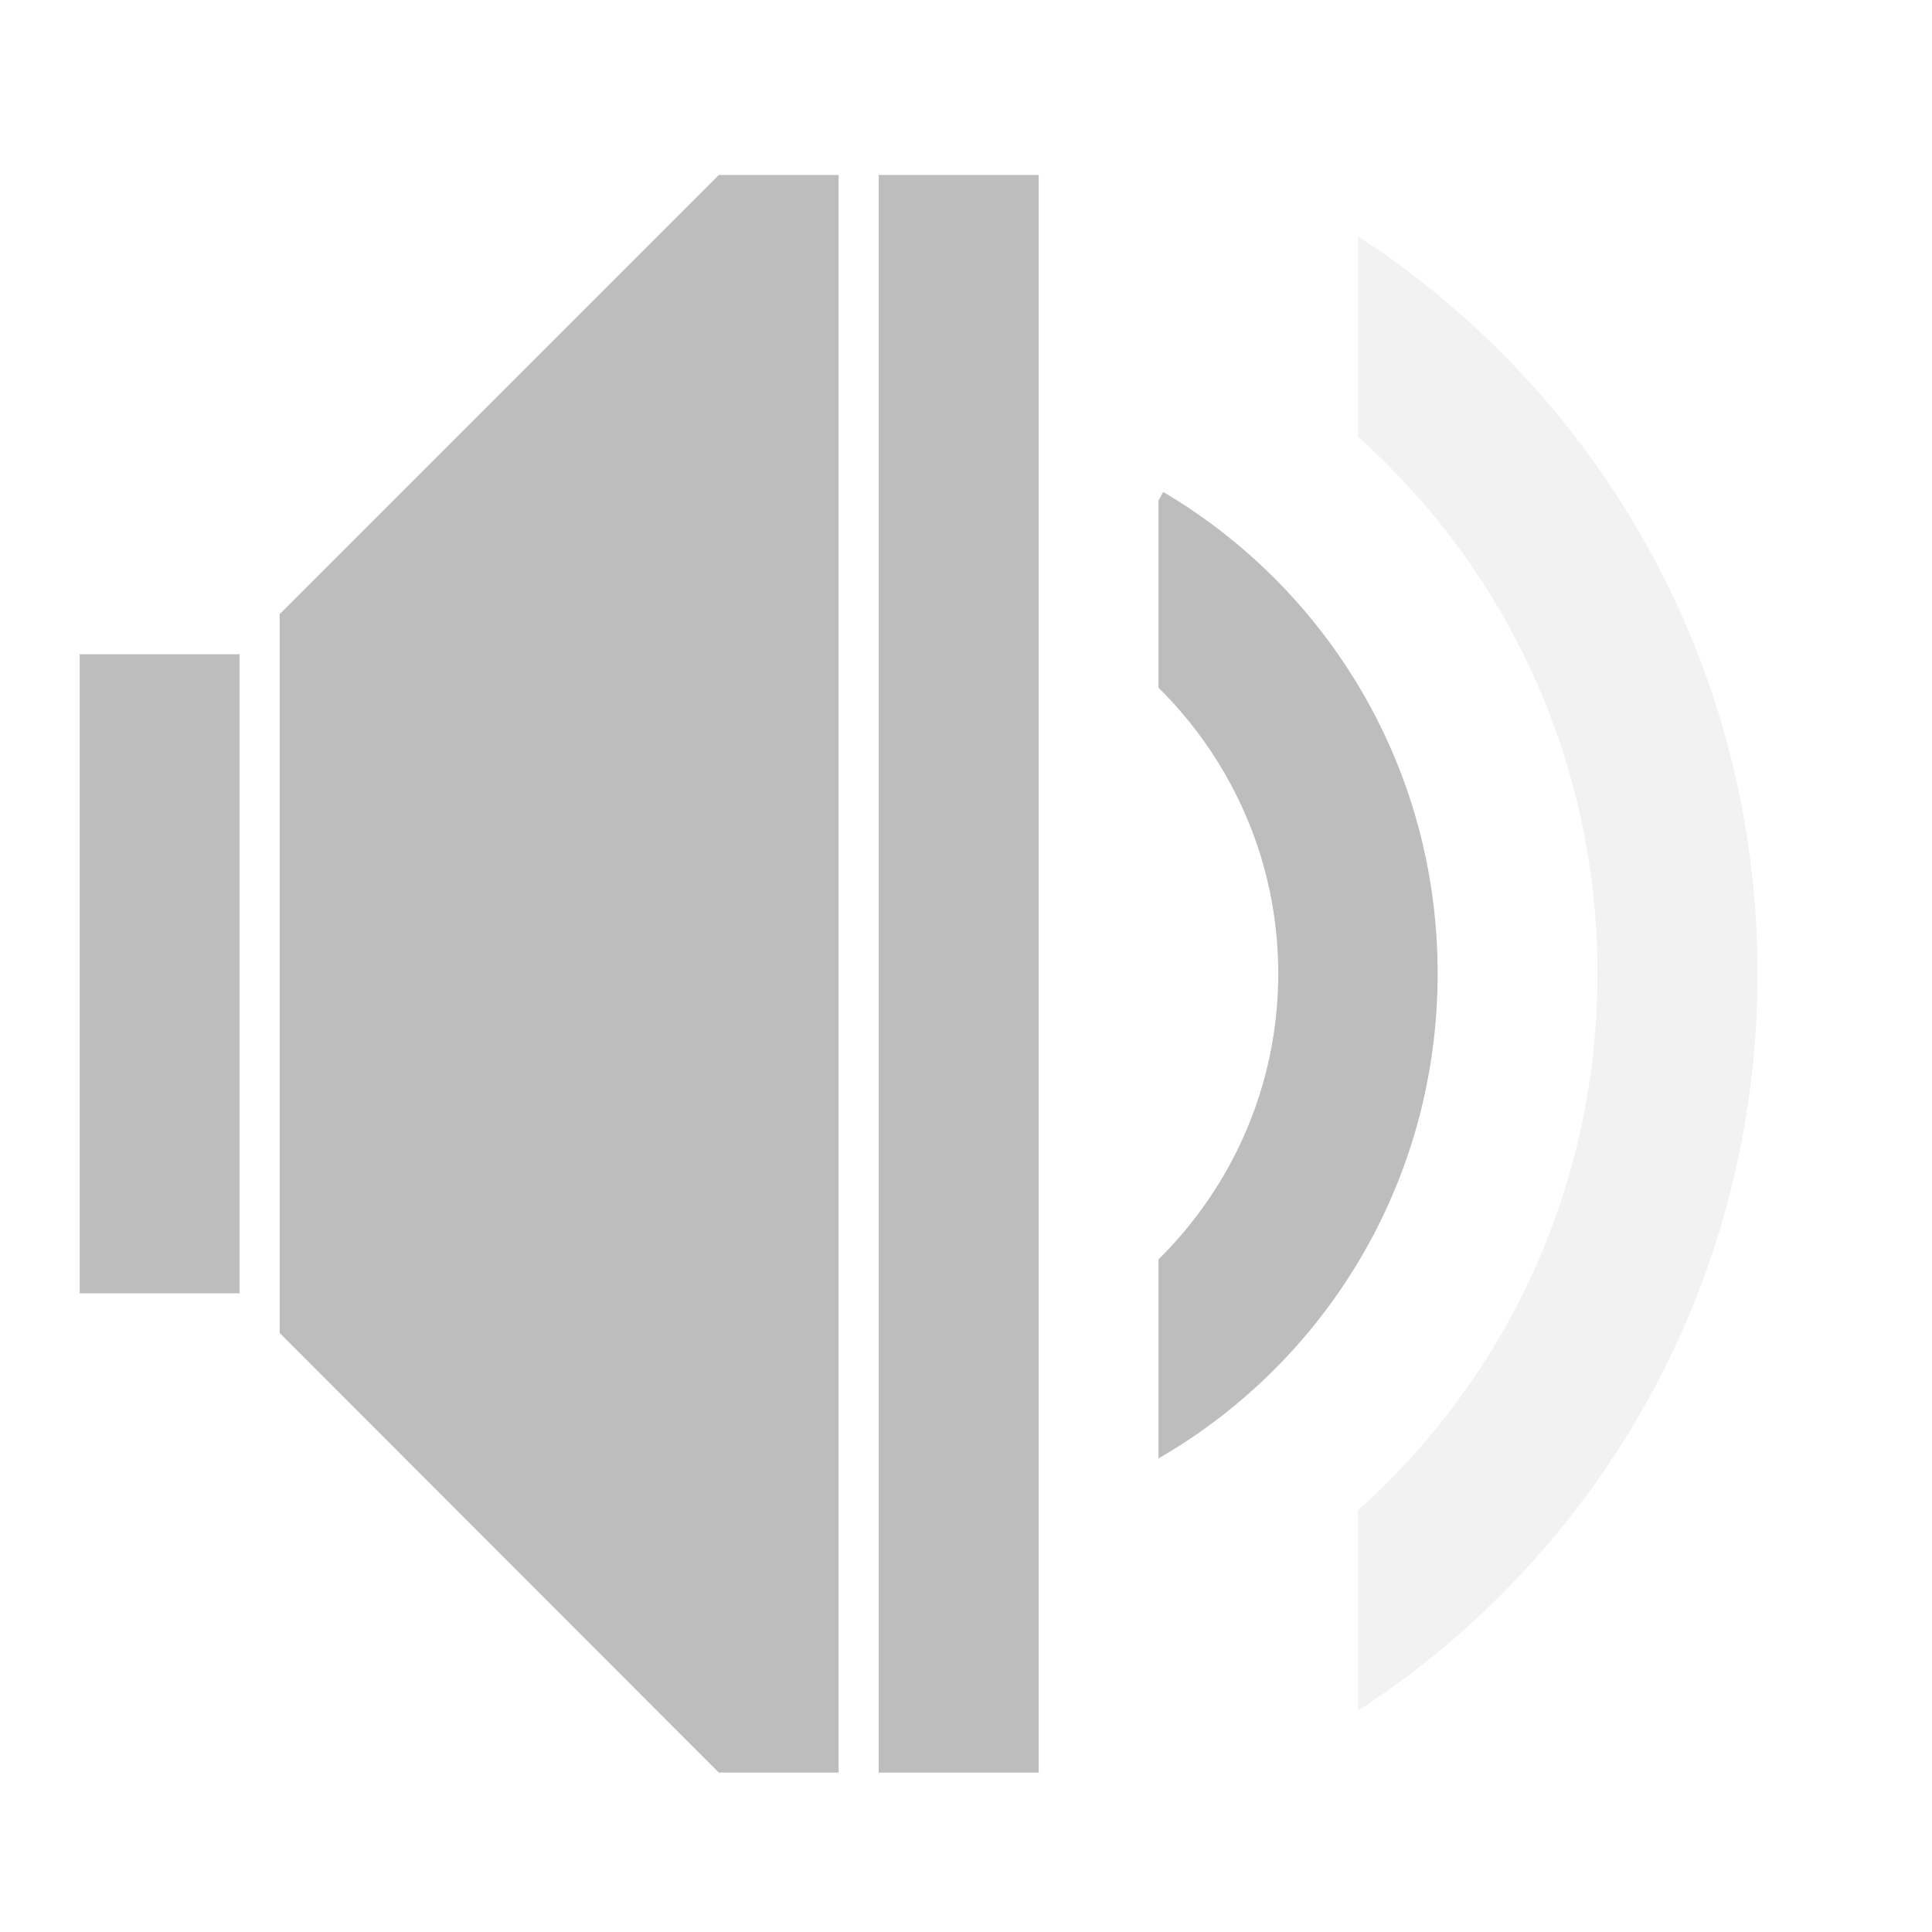
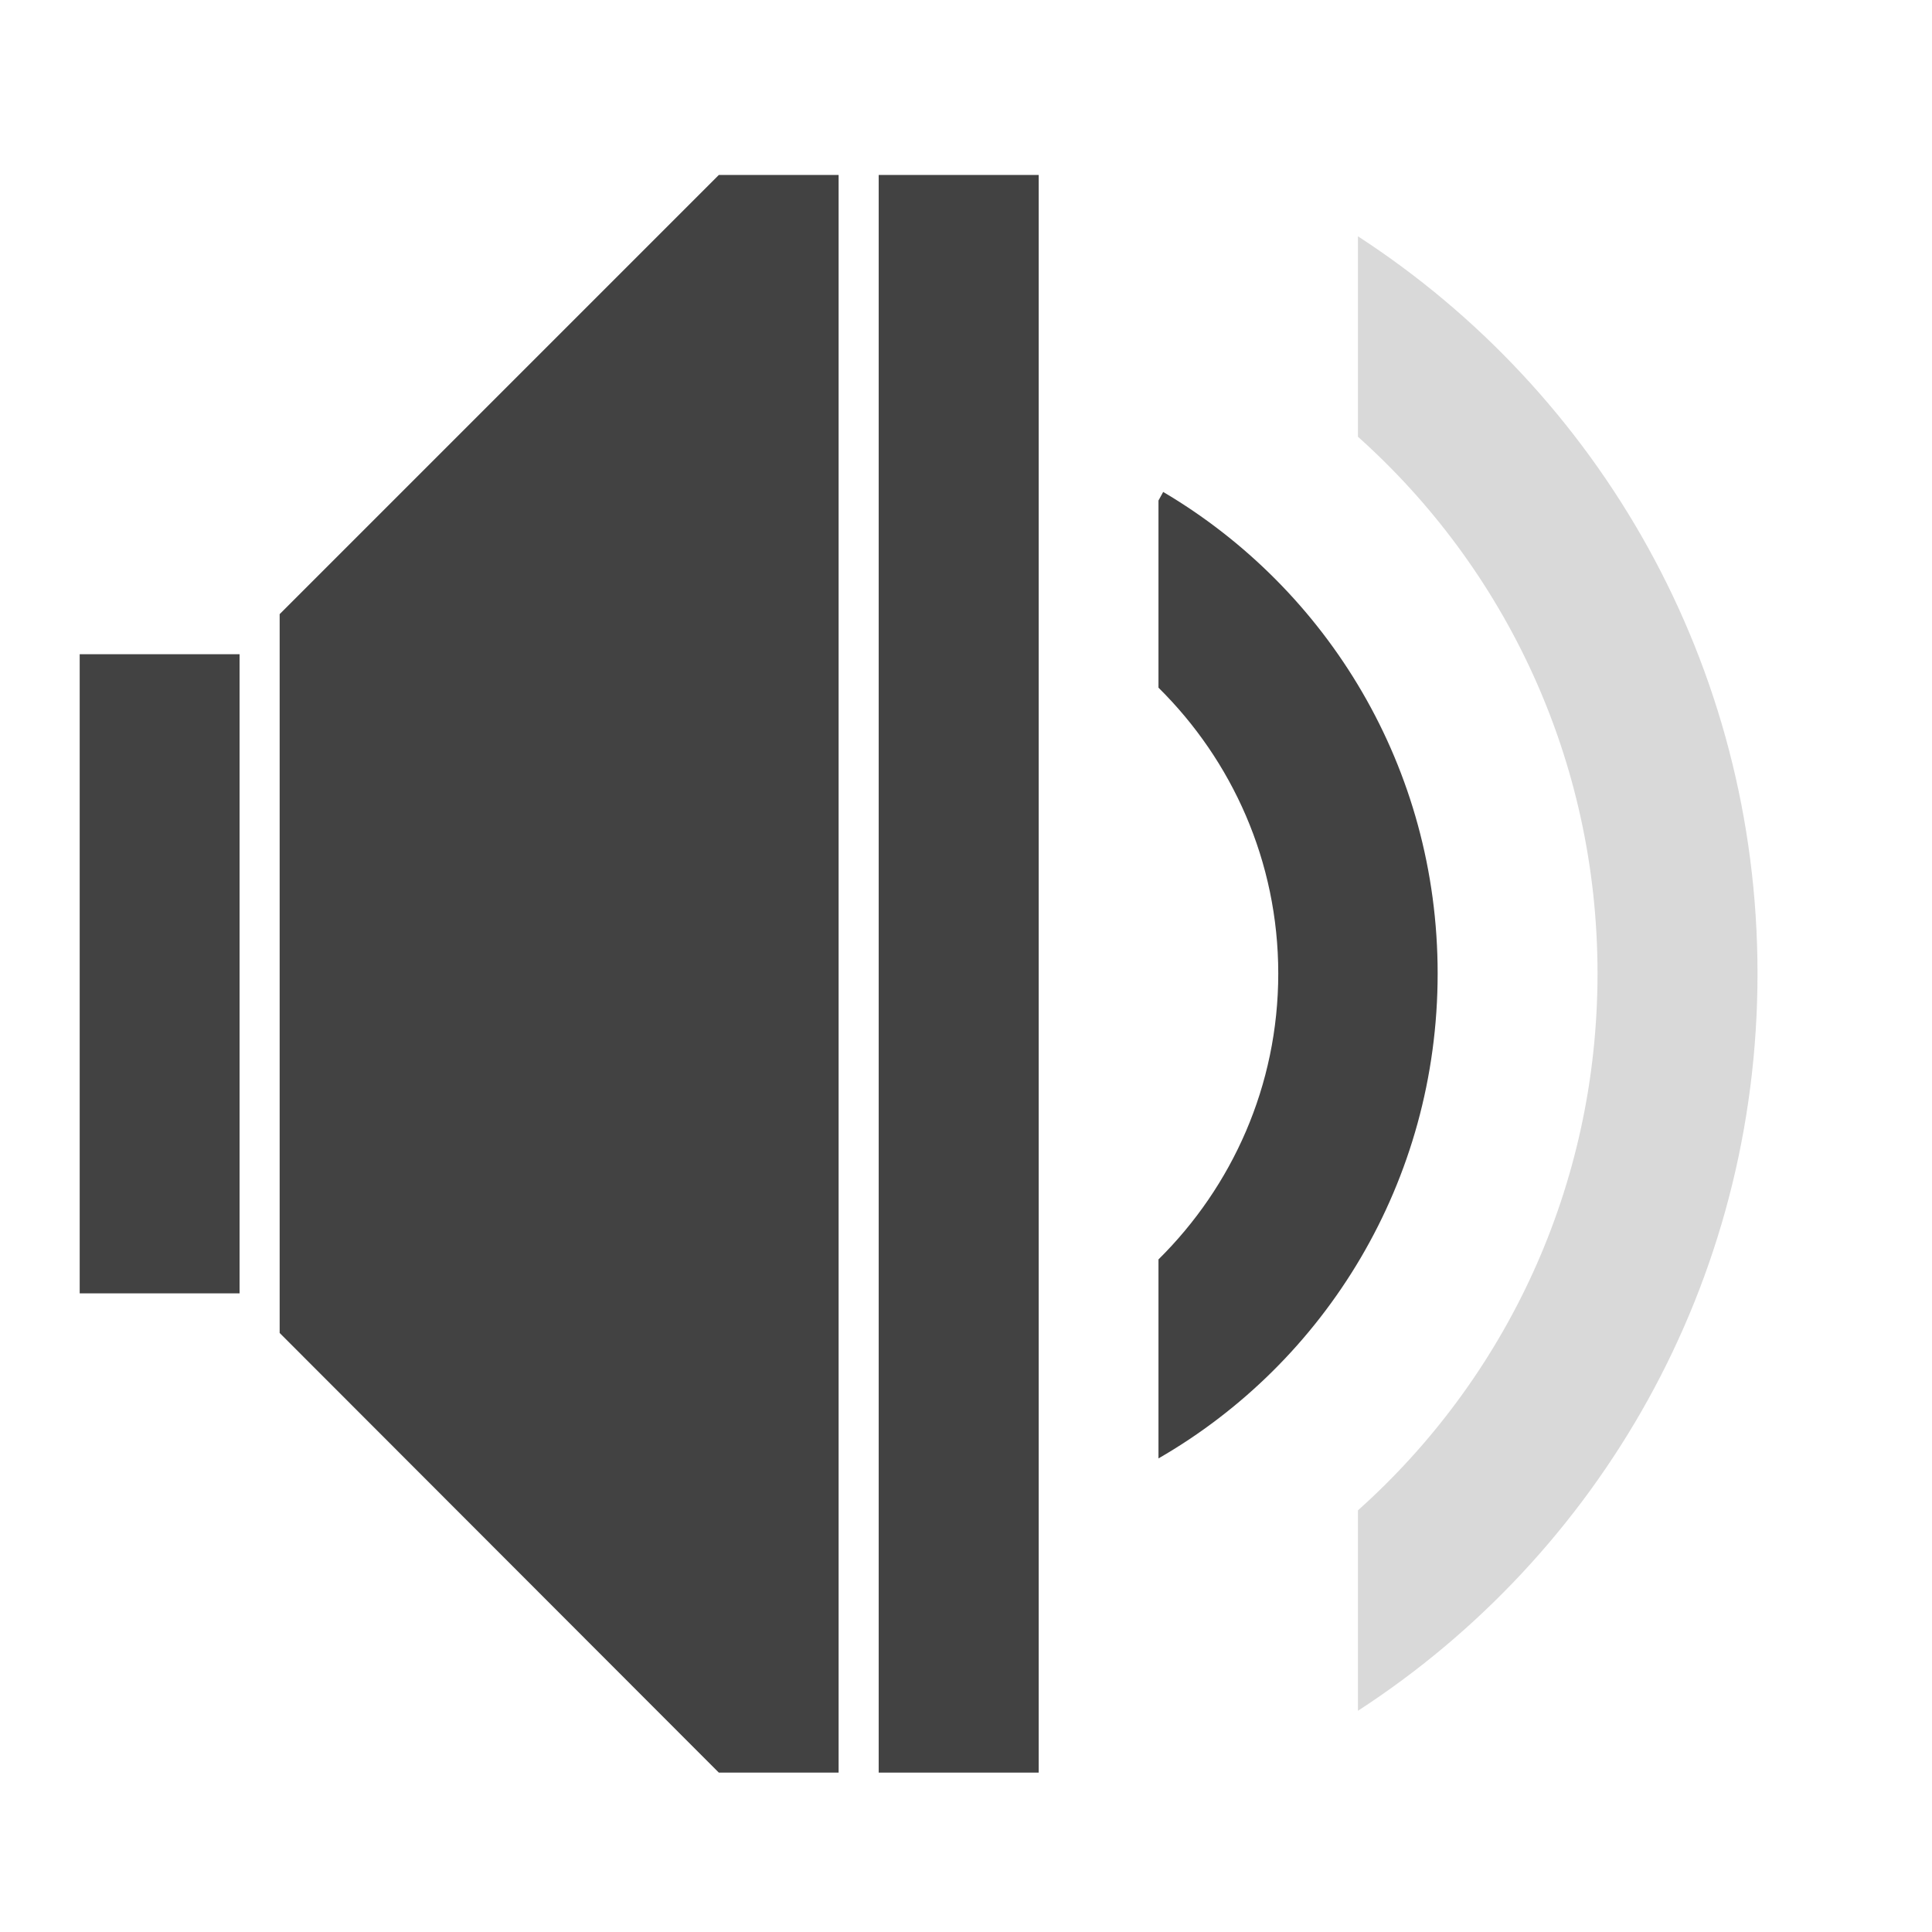
<svg xmlns="http://www.w3.org/2000/svg" width="16pt" height="16pt" viewBox="0 0 16 16" version="1.1">
  <g id="surface1">
-     <path style=" stroke:none;fill-rule:nonzero;fill:rgb(74.118%,74.118%,74.118%);fill-opacity:1;" d="M 5.953 1.449 L 2.316 5.086 L 2.316 11.039 L 5.953 14.68 L 6.945 14.68 L 6.945 1.449 Z M 5.953 1.449 " />
-     <path style=" stroke:none;fill-rule:nonzero;fill:rgb(74.118%,74.118%,74.118%);fill-opacity:1;" d="M 0.66 5.418 L 1.984 5.418 L 1.984 10.711 L 0.66 10.711 Z M 0.66 5.418 " />
-     <path style=" stroke:none;fill-rule:nonzero;fill:rgb(74.118%,74.118%,74.118%);fill-opacity:1;" d="M 7.277 1.449 L 8.602 1.449 L 8.602 14.68 L 7.277 14.68 Z M 7.277 1.449 " />
-     <path style=" stroke:none;fill-rule:nonzero;fill:rgb(74.118%,74.118%,74.118%);fill-opacity:0.196;" d="M 11.246 1.957 L 11.246 3.617 C 12.465 4.707 13.23 6.293 13.23 8.062 C 13.23 9.832 12.465 11.418 11.246 12.508 L 11.246 14.168 C 13.238 12.875 14.555 10.629 14.555 8.062 C 14.555 5.5 13.238 3.25 11.246 1.957 Z M 11.246 1.957 " />
-     <path style=" stroke:none;fill-rule:nonzero;fill:rgb(74.118%,74.118%,74.118%);fill-opacity:1;" d="M 9.633 4.074 L 9.594 4.145 L 9.594 5.695 C 10.203 6.297 10.586 7.133 10.586 8.062 C 10.586 8.992 10.203 9.828 9.594 10.43 L 9.594 12.078 C 10.977 11.281 11.906 9.785 11.906 8.062 C 11.906 6.359 10.996 4.879 9.633 4.074 Z M 9.633 4.074 " />
+     <path style=" stroke:none;fill-rule:nonzero;fill:rgb(25.882%,25.882%,25.882%);fill-opacity:1;" d="M 5.953 1.449 L 2.316 5.086 L 2.316 11.039 L 5.953 14.68 L 6.945 14.68 L 6.945 1.449 Z M 5.953 1.449 " />
+     <path style=" stroke:none;fill-rule:nonzero;fill:rgb(25.882%,25.882%,25.882%);fill-opacity:1;" d="M 0.66 5.418 L 1.984 5.418 L 1.984 10.711 L 0.66 10.711 Z M 0.66 5.418 " />
+     <path style=" stroke:none;fill-rule:nonzero;fill:rgb(25.882%,25.882%,25.882%);fill-opacity:1;" d="M 7.277 1.449 L 8.602 1.449 L 8.602 14.68 L 7.277 14.68 Z M 7.277 1.449 " />
+     <path style=" stroke:none;fill-rule:nonzero;fill:rgb(25.882%,25.882%,25.882%);fill-opacity:0.196;" d="M 11.246 1.957 L 11.246 3.617 C 12.465 4.707 13.23 6.293 13.23 8.062 C 13.23 9.832 12.465 11.418 11.246 12.508 L 11.246 14.168 C 13.238 12.875 14.555 10.629 14.555 8.062 C 14.555 5.5 13.238 3.25 11.246 1.957 Z M 11.246 1.957 " />
+     <path style=" stroke:none;fill-rule:nonzero;fill:rgb(25.882%,25.882%,25.882%);fill-opacity:1;" d="M 9.633 4.074 L 9.594 4.145 L 9.594 5.695 C 10.203 6.297 10.586 7.133 10.586 8.062 C 10.586 8.992 10.203 9.828 9.594 10.43 L 9.594 12.078 C 10.977 11.281 11.906 9.785 11.906 8.062 C 11.906 6.359 10.996 4.879 9.633 4.074 Z M 9.633 4.074 " />
  </g>
</svg>
